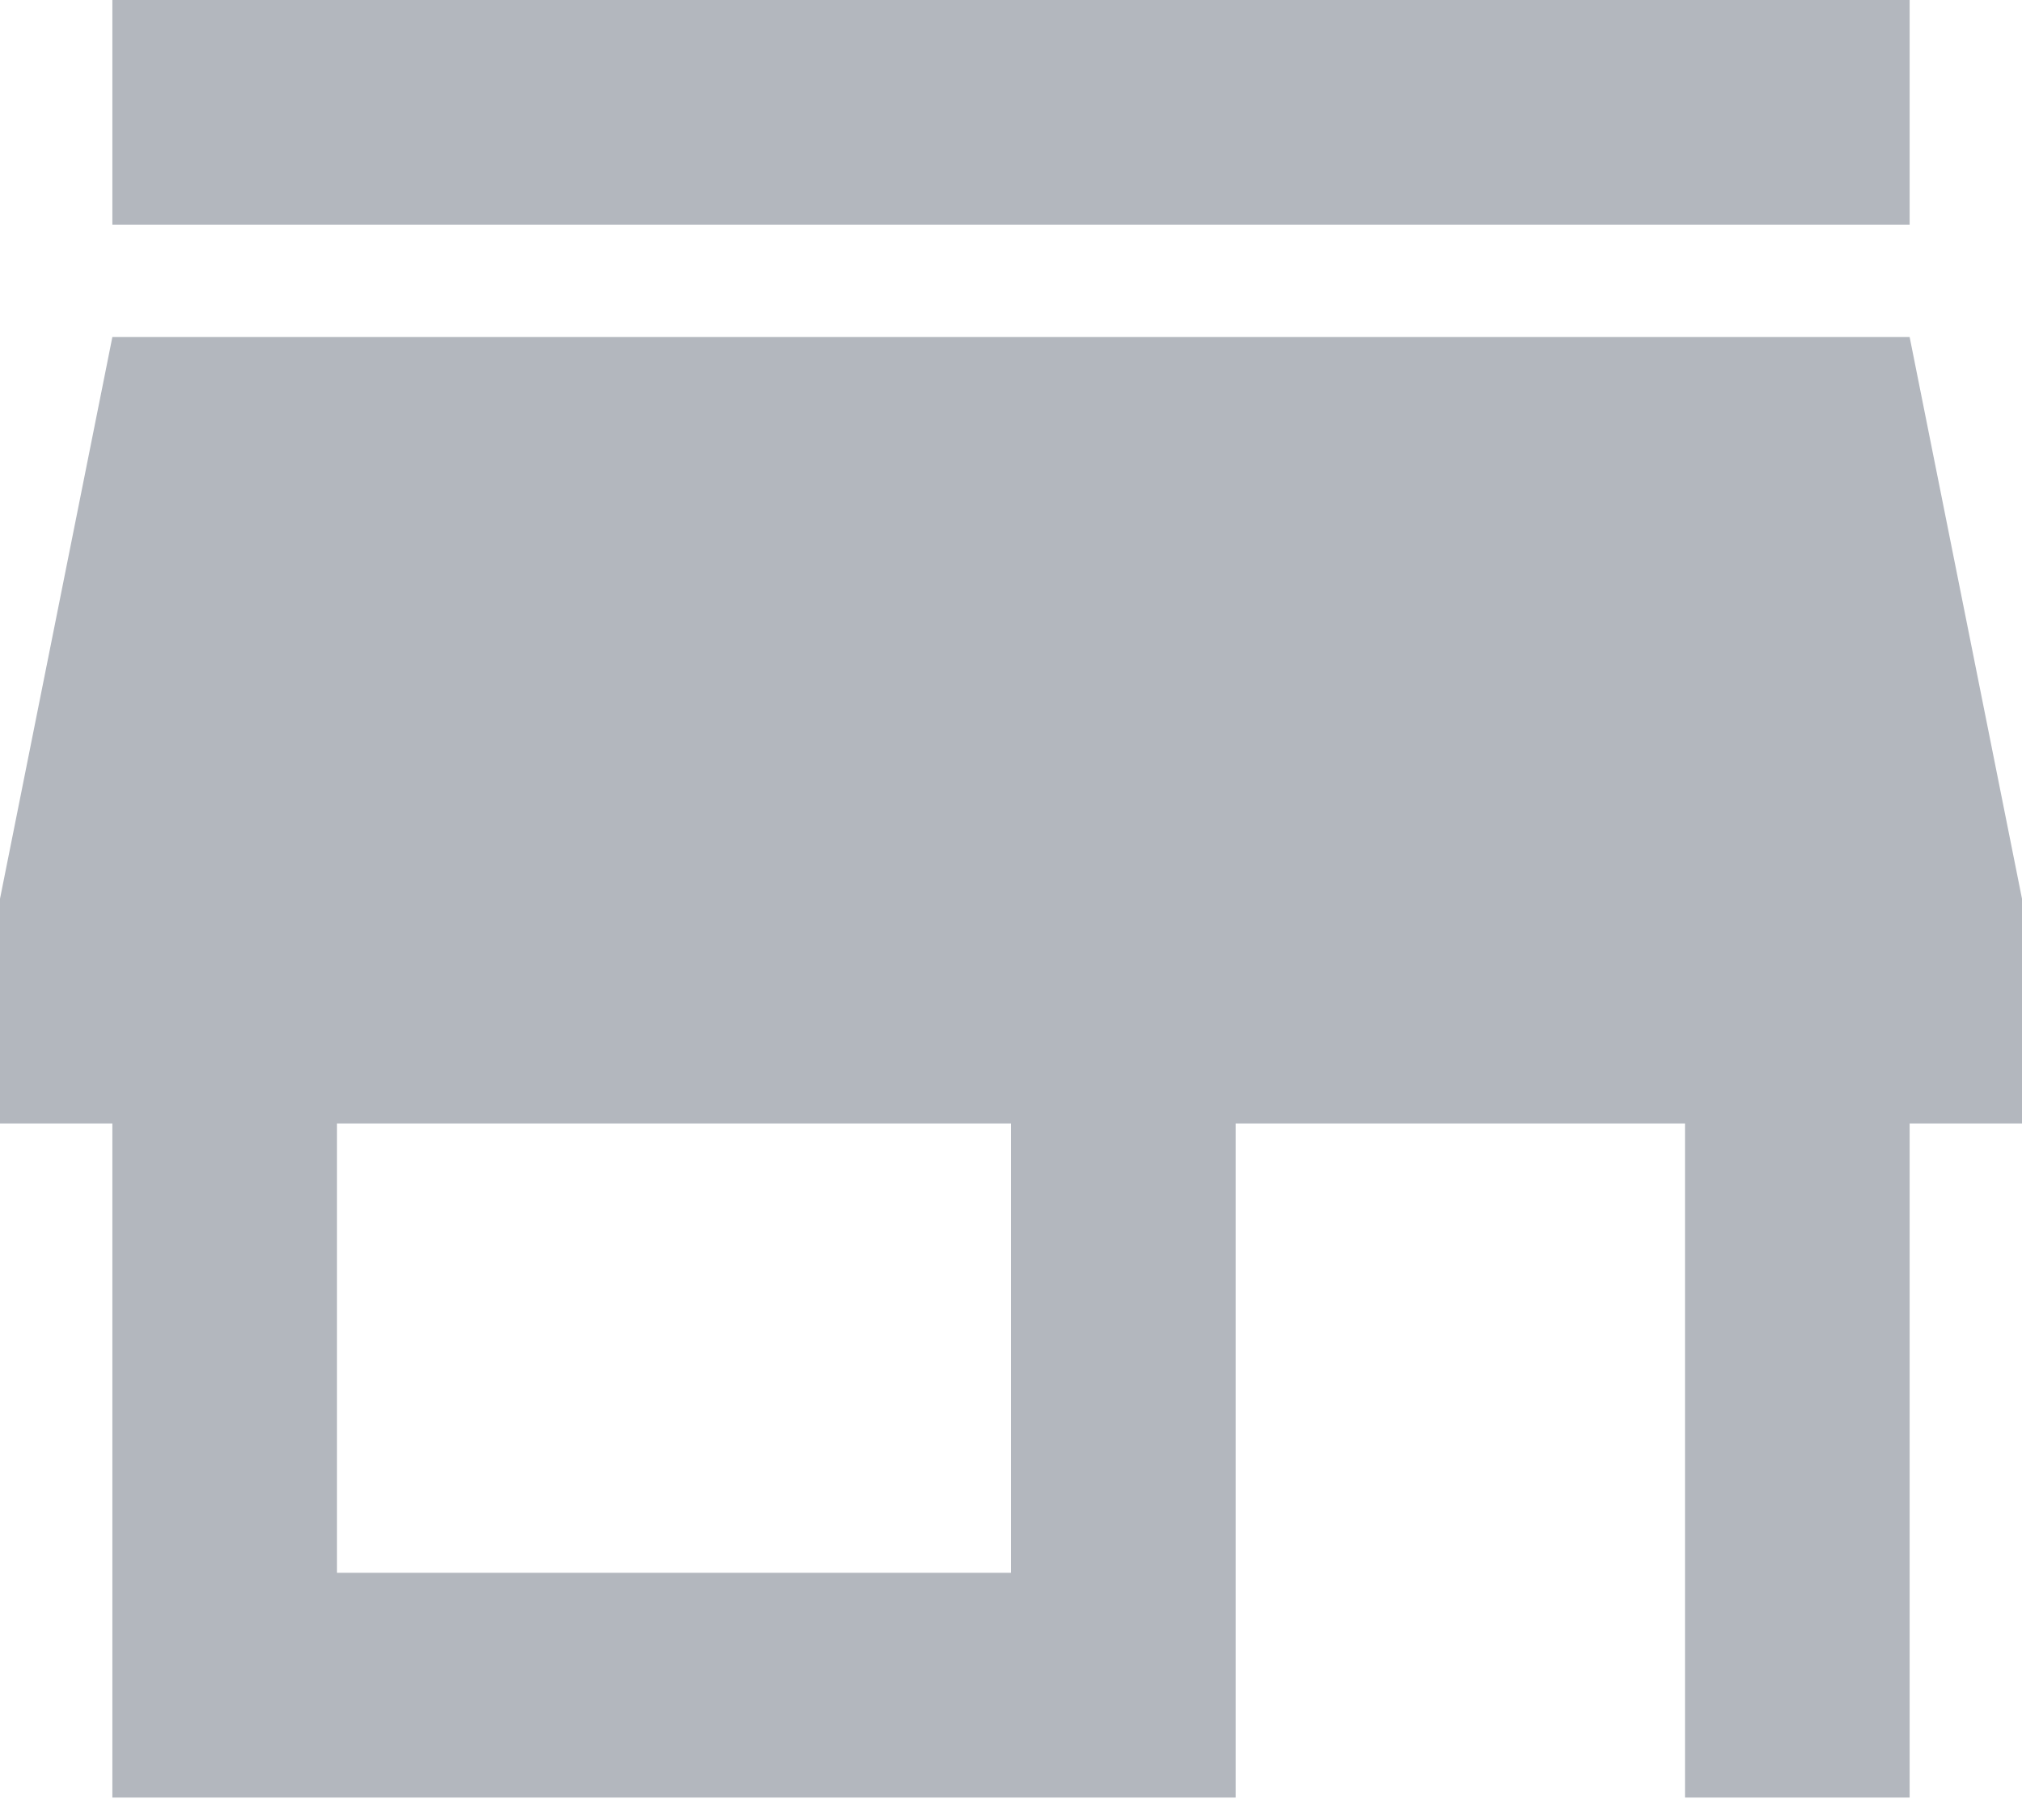
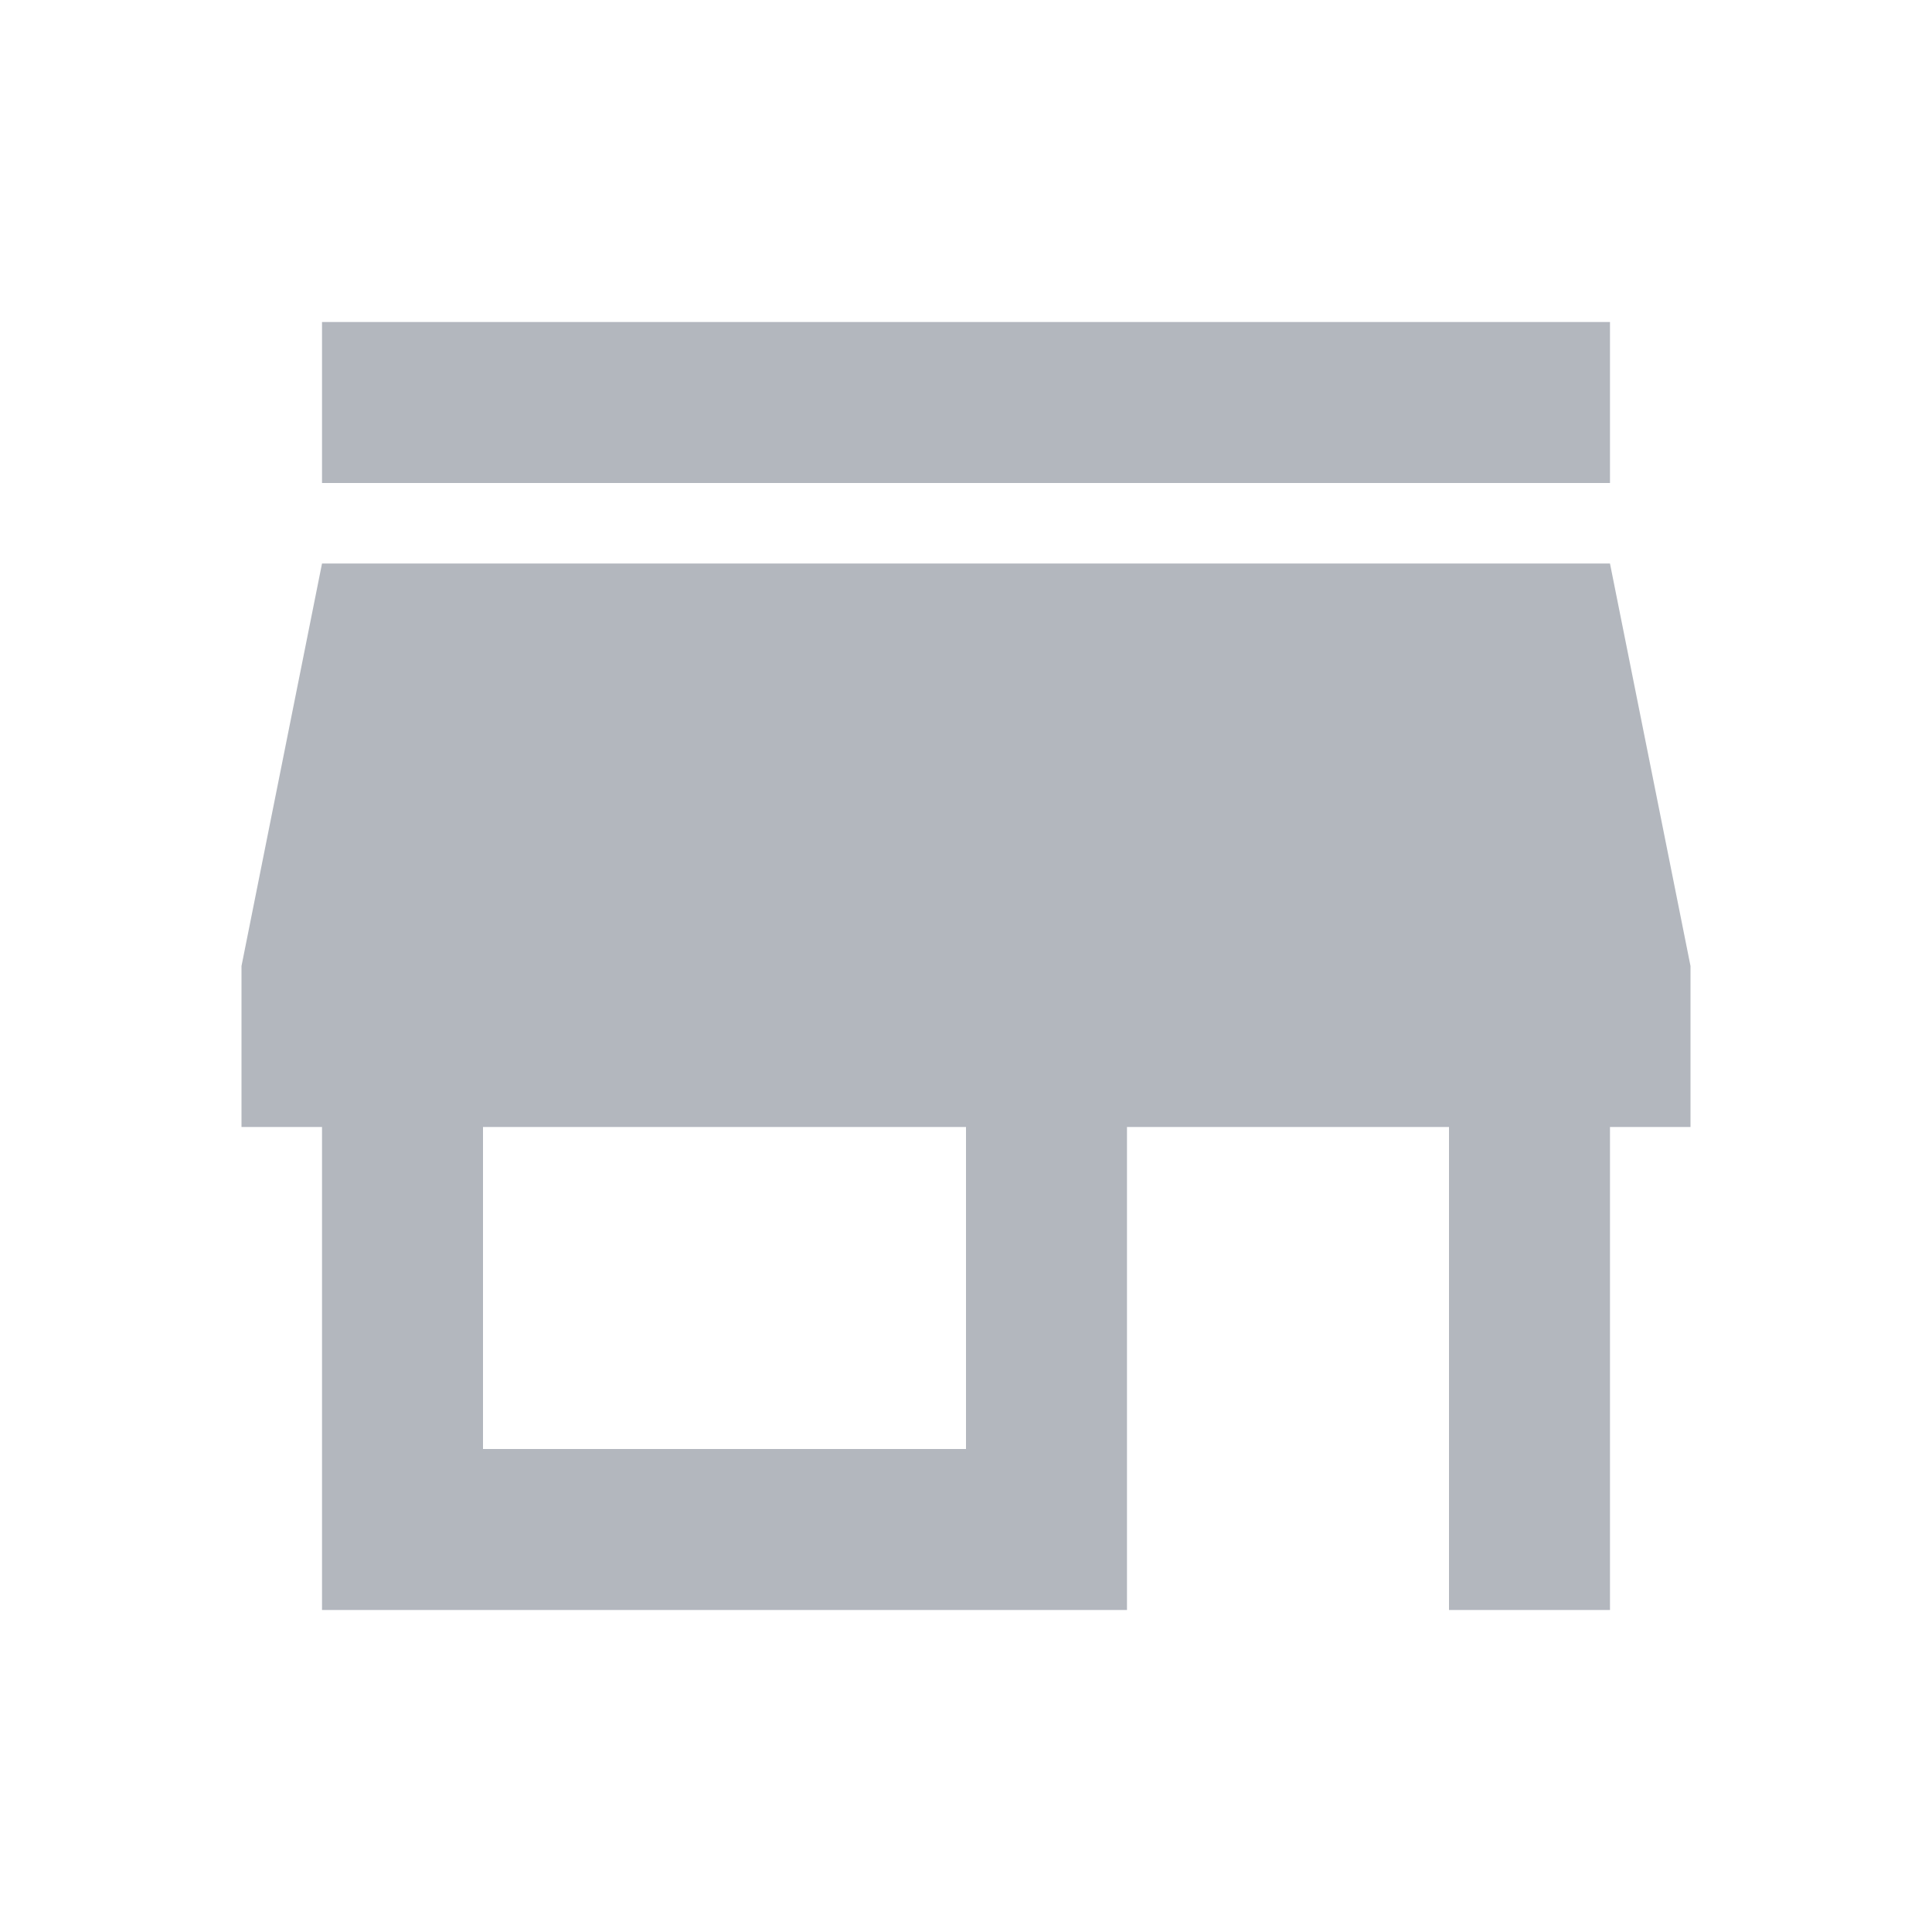
- <svg xmlns="http://www.w3.org/2000/svg" width="30" height="27" viewBox="0 0 30 27" fill="none">
-   <path d="M15 23.333H5V16.667H15V23.333ZM30 16.667V13.333L28.333 5H1.667L0 13.333V16.667H1.667V26.667H18.333V16.667H25V26.667H28.333V16.667H30ZM28.333 0H1.667V3.333H28.333V0Z" fill="#576170" fill-opacity="0.45" />
+ <svg xmlns="http://www.w3.org/2000/svg" width="40" height="40" viewBox="0 0 40 40" fill="none">
+   <path d="M20 30H10V23.333H20V30ZM35 23.333V20L33.333 11.667H6.667L5 20V23.333H6.667V33.333H23.333V23.333H30V33.333H33.333V23.333H35ZM33.333 6.667H6.667V10H33.333V6.667Z" fill="#576170" fill-opacity="0.45" />
</svg>
